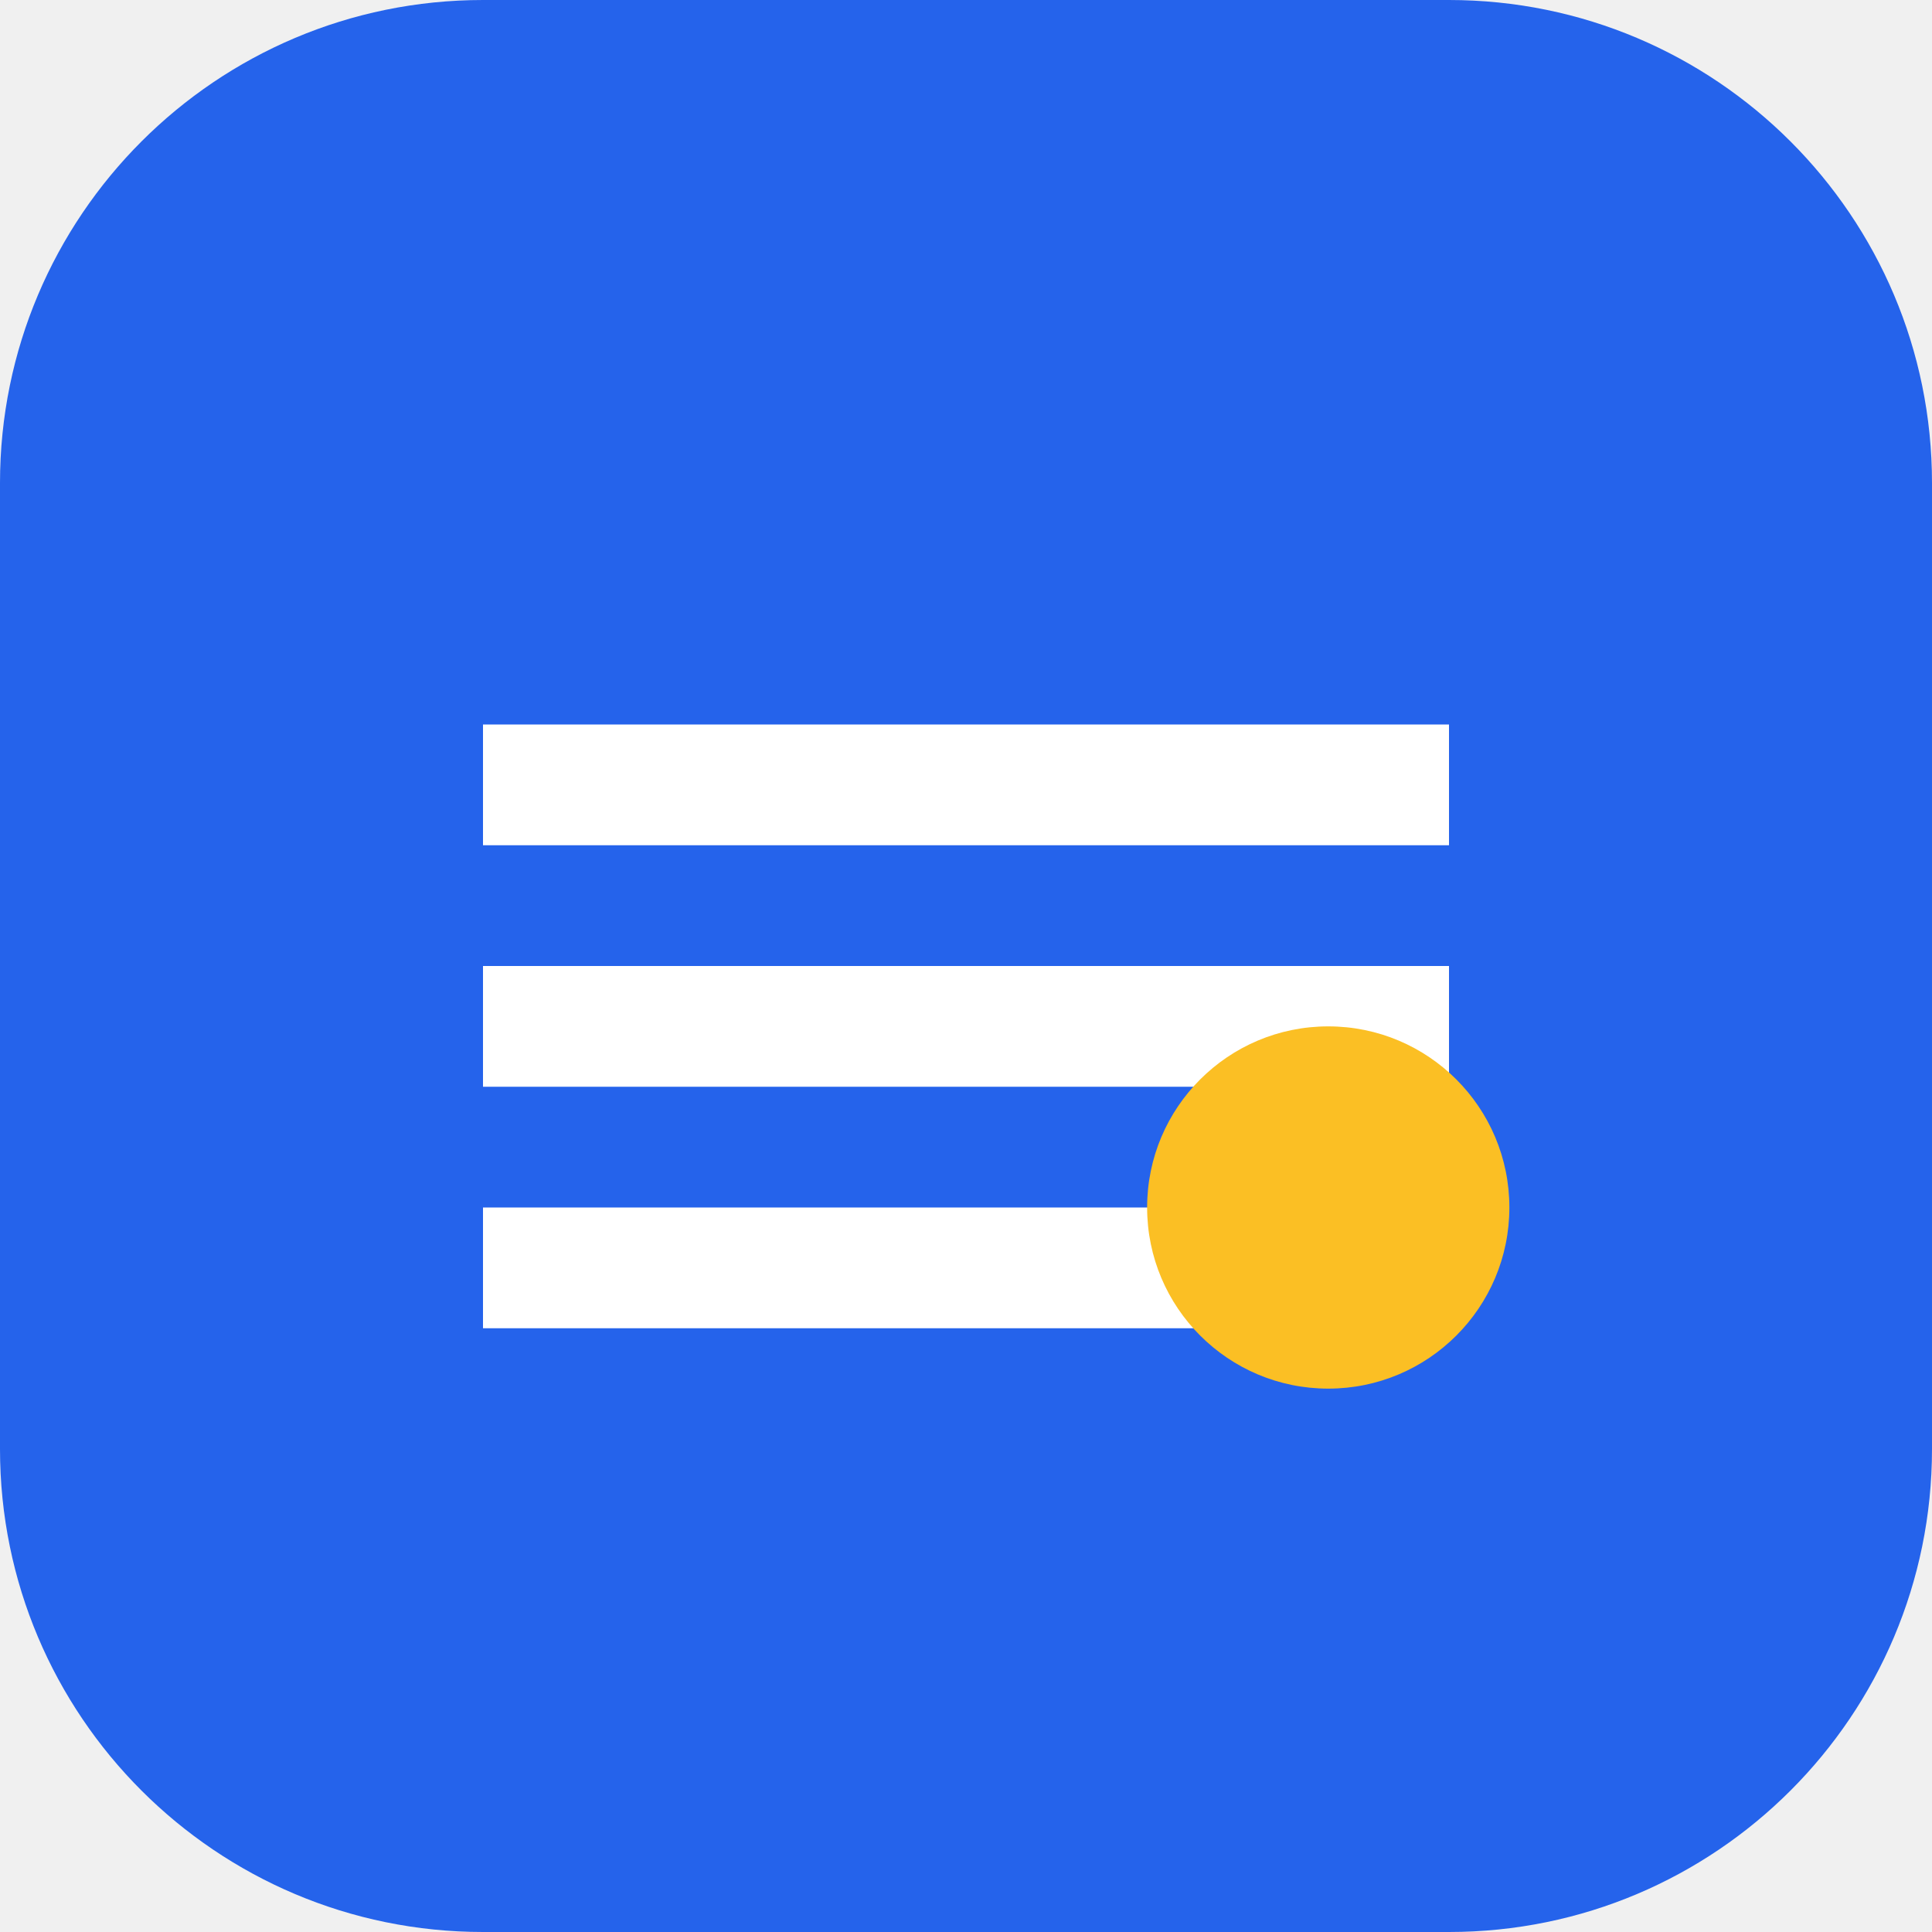
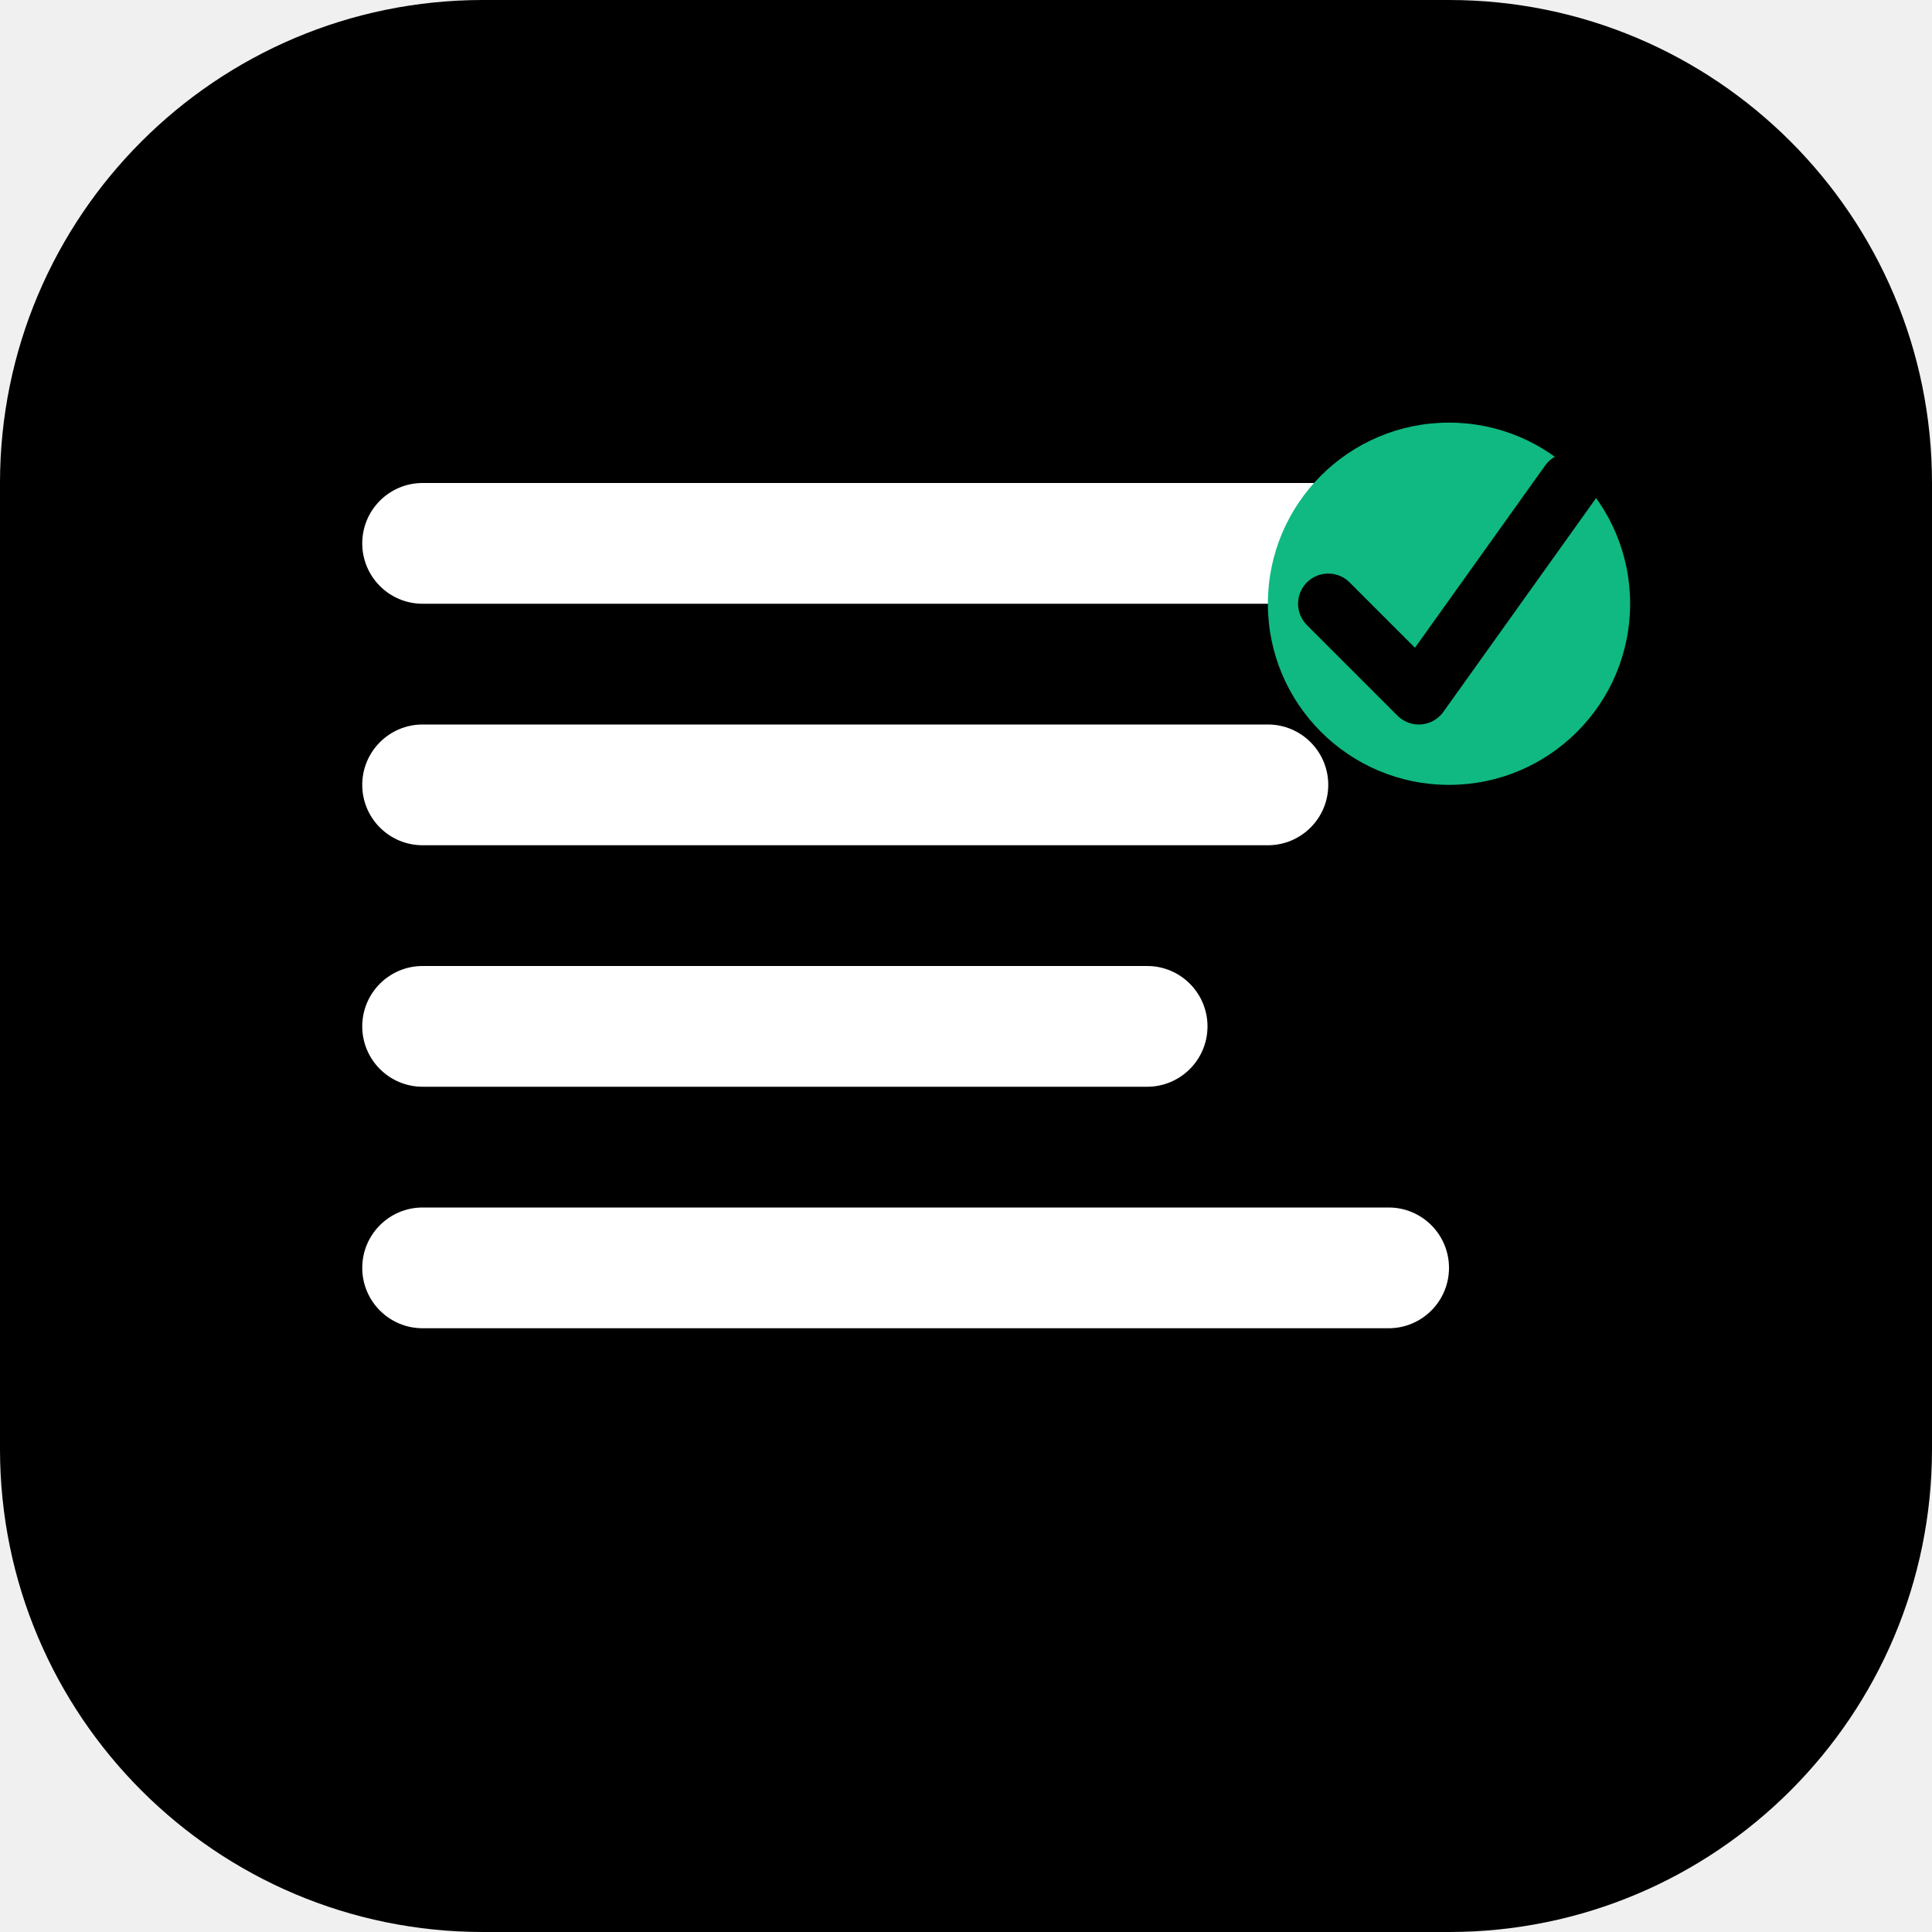
<svg xmlns="http://www.w3.org/2000/svg" width="32" height="32" viewBox="0 0 32 32" fill="none">
-   <rect width="32" height="32" rx="8" fill="#2563eb" />
-   <path d="M8 12h16v2H8v-2zm0 4h16v2H8v-2zm0 4h12v2H8v-2z" fill="white" />
-   <circle cx="22" cy="20" r="3" fill="#fbbf24" />
+   <rect width="32" height="32" rx="8" fill="#000000" />
+   <rect x="6" y="8" width="20" height="2" rx="1" fill="#ffffff" />
+   <rect x="6" y="12" width="16" height="2" rx="1" fill="#ffffff" />
+   <rect x="6" y="16" width="14" height="2" rx="1" fill="#ffffff" />
+   <rect x="6" y="20" width="18" height="2" rx="1" fill="#ffffff" />
+   <circle cx="24" cy="10" r="3" fill="#10b981" />
+   <path d="M22 10l1.5 1.5L26 8" stroke="#000000" stroke-width="1" stroke-linecap="round" stroke-linejoin="round" />
</svg>
